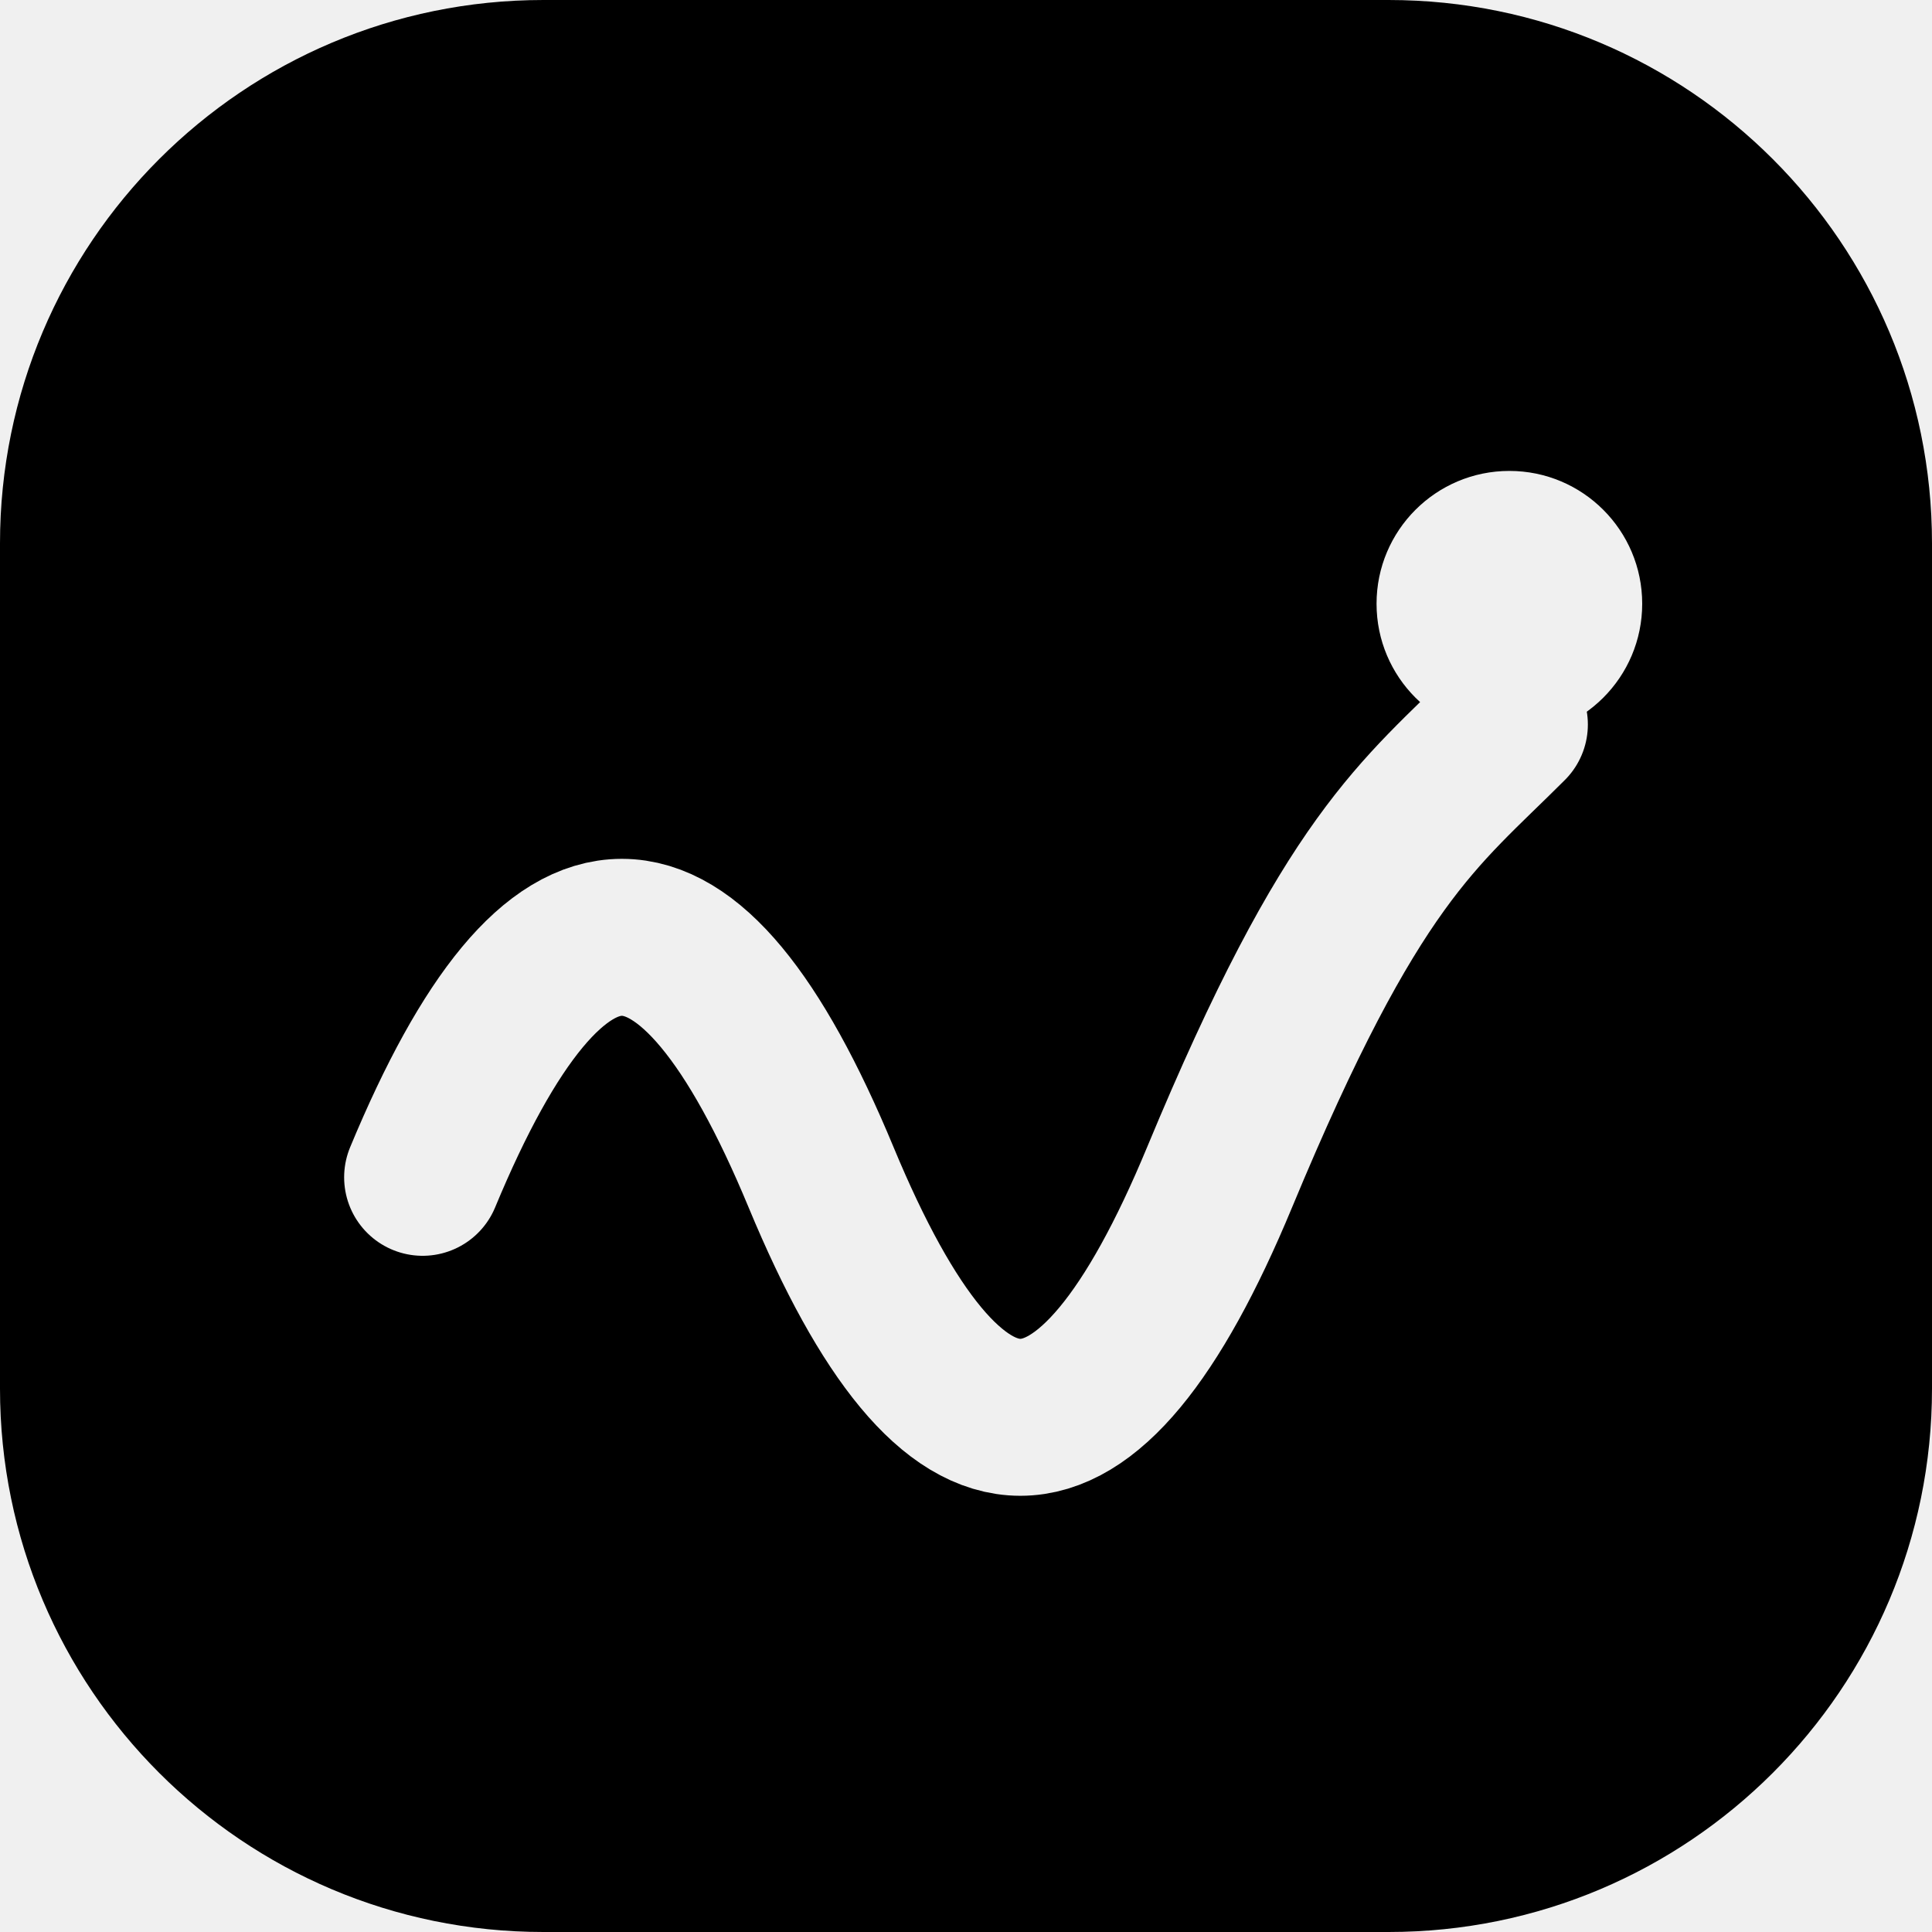
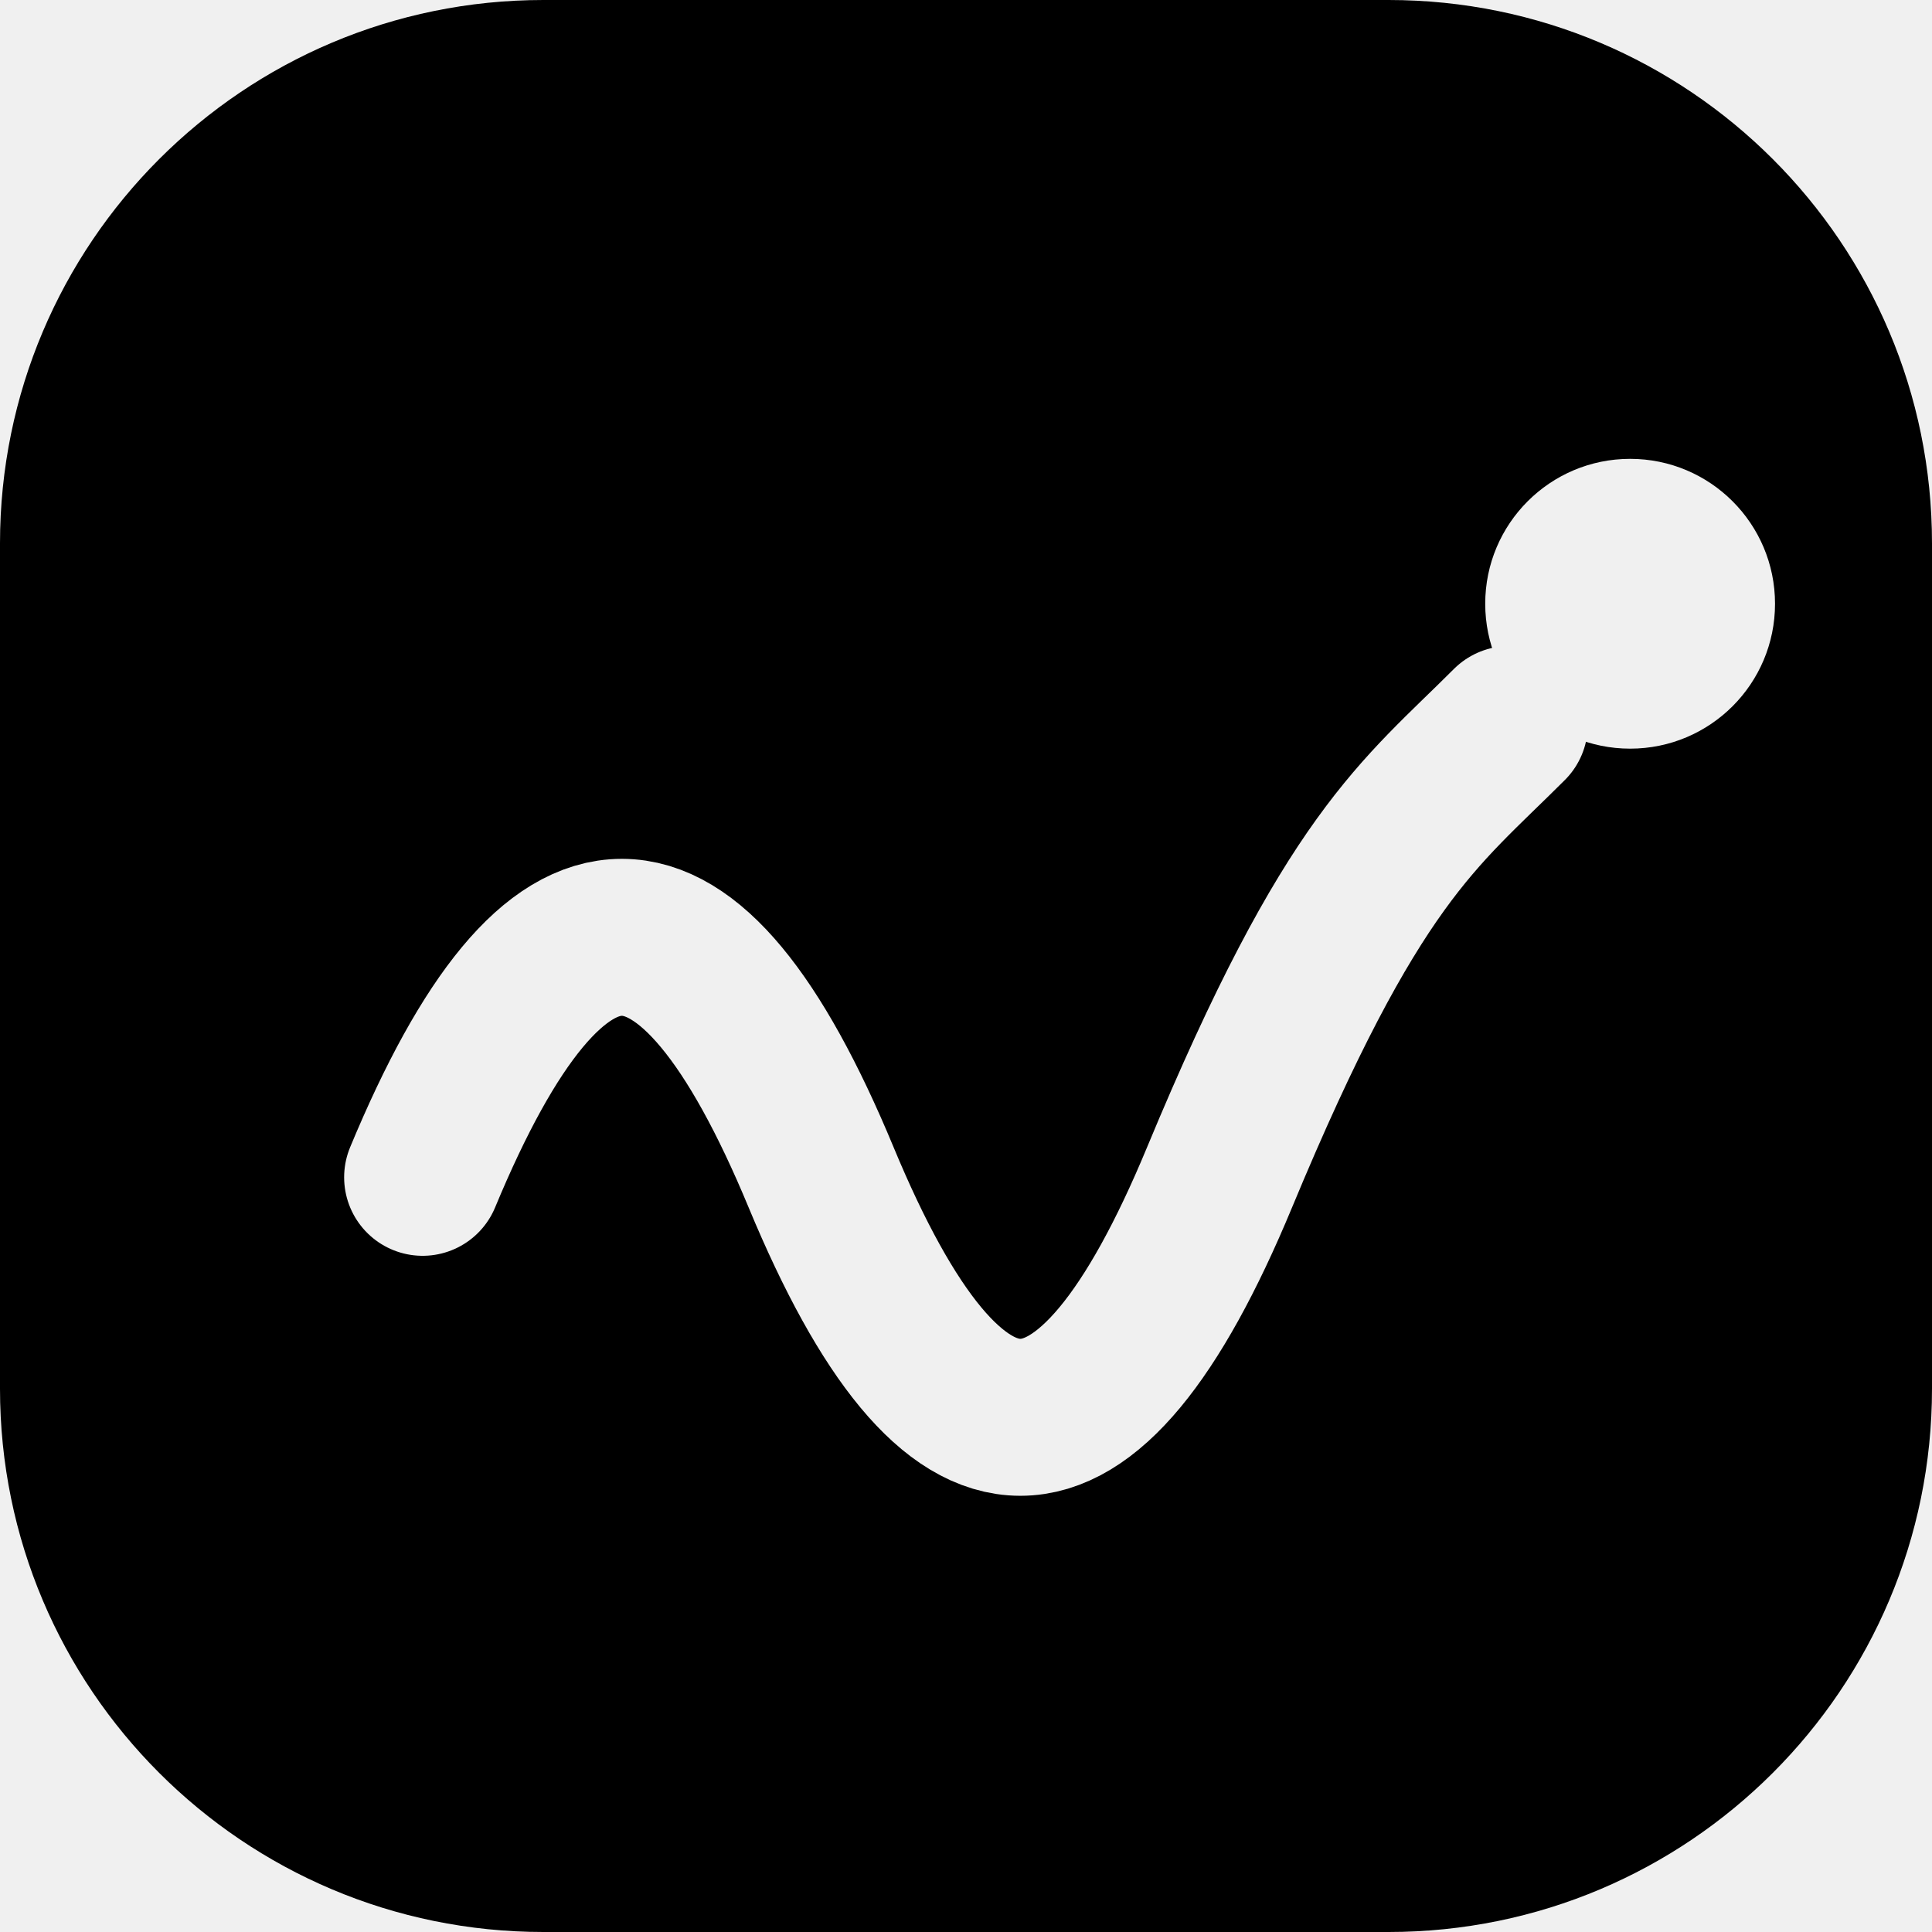
<svg xmlns="http://www.w3.org/2000/svg" viewBox="0 0 32 32" role="img" aria-label="SurgeMedia">
  <mask id="sm-cut">
    <rect width="32" height="32" fill="#fff" />
    <path d="M7 19.5c2.2-5.3 4.4-5.3 6.6 0s4.4 5.3 6.6 0 3.3-6 4.8-7.5" fill="none" stroke="#000" stroke-width="2.6" stroke-linecap="round" stroke-linejoin="round" />
-     <circle cx="25" cy="10" r="2.2" fill="#000" />
+     <circle cx="27" cy="10" r="2.4" fill="#000" />
  </mask>
  <rect width="32" height="32" rx="9" fill="currentColor" mask="url(#sm-cut)" />
</svg>
